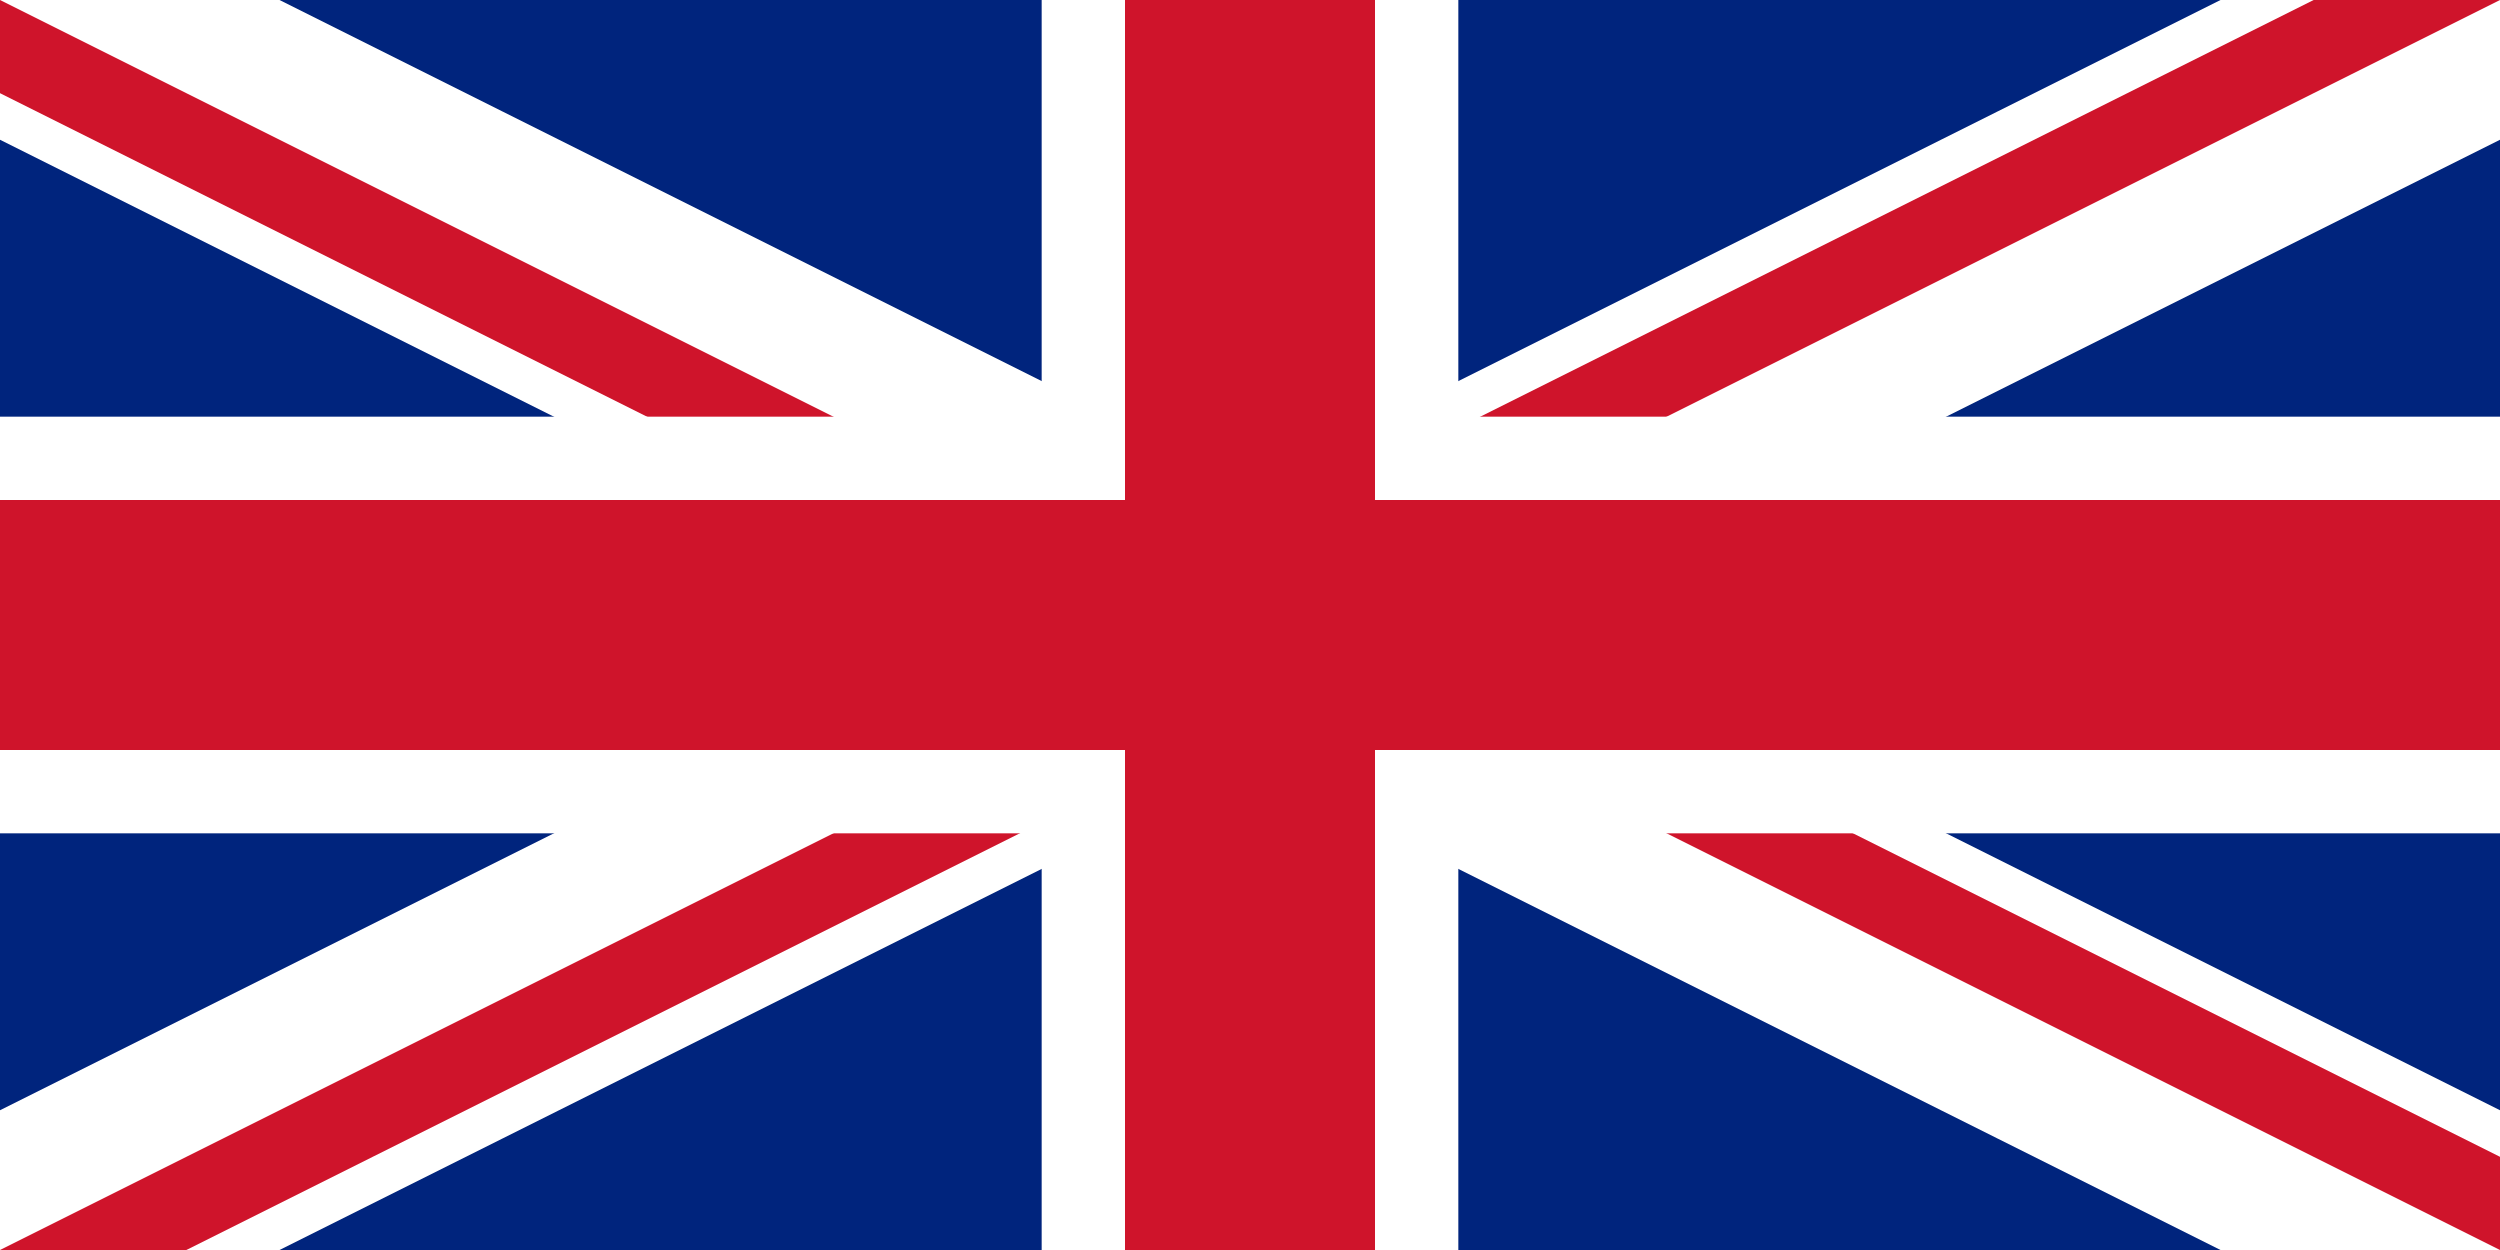
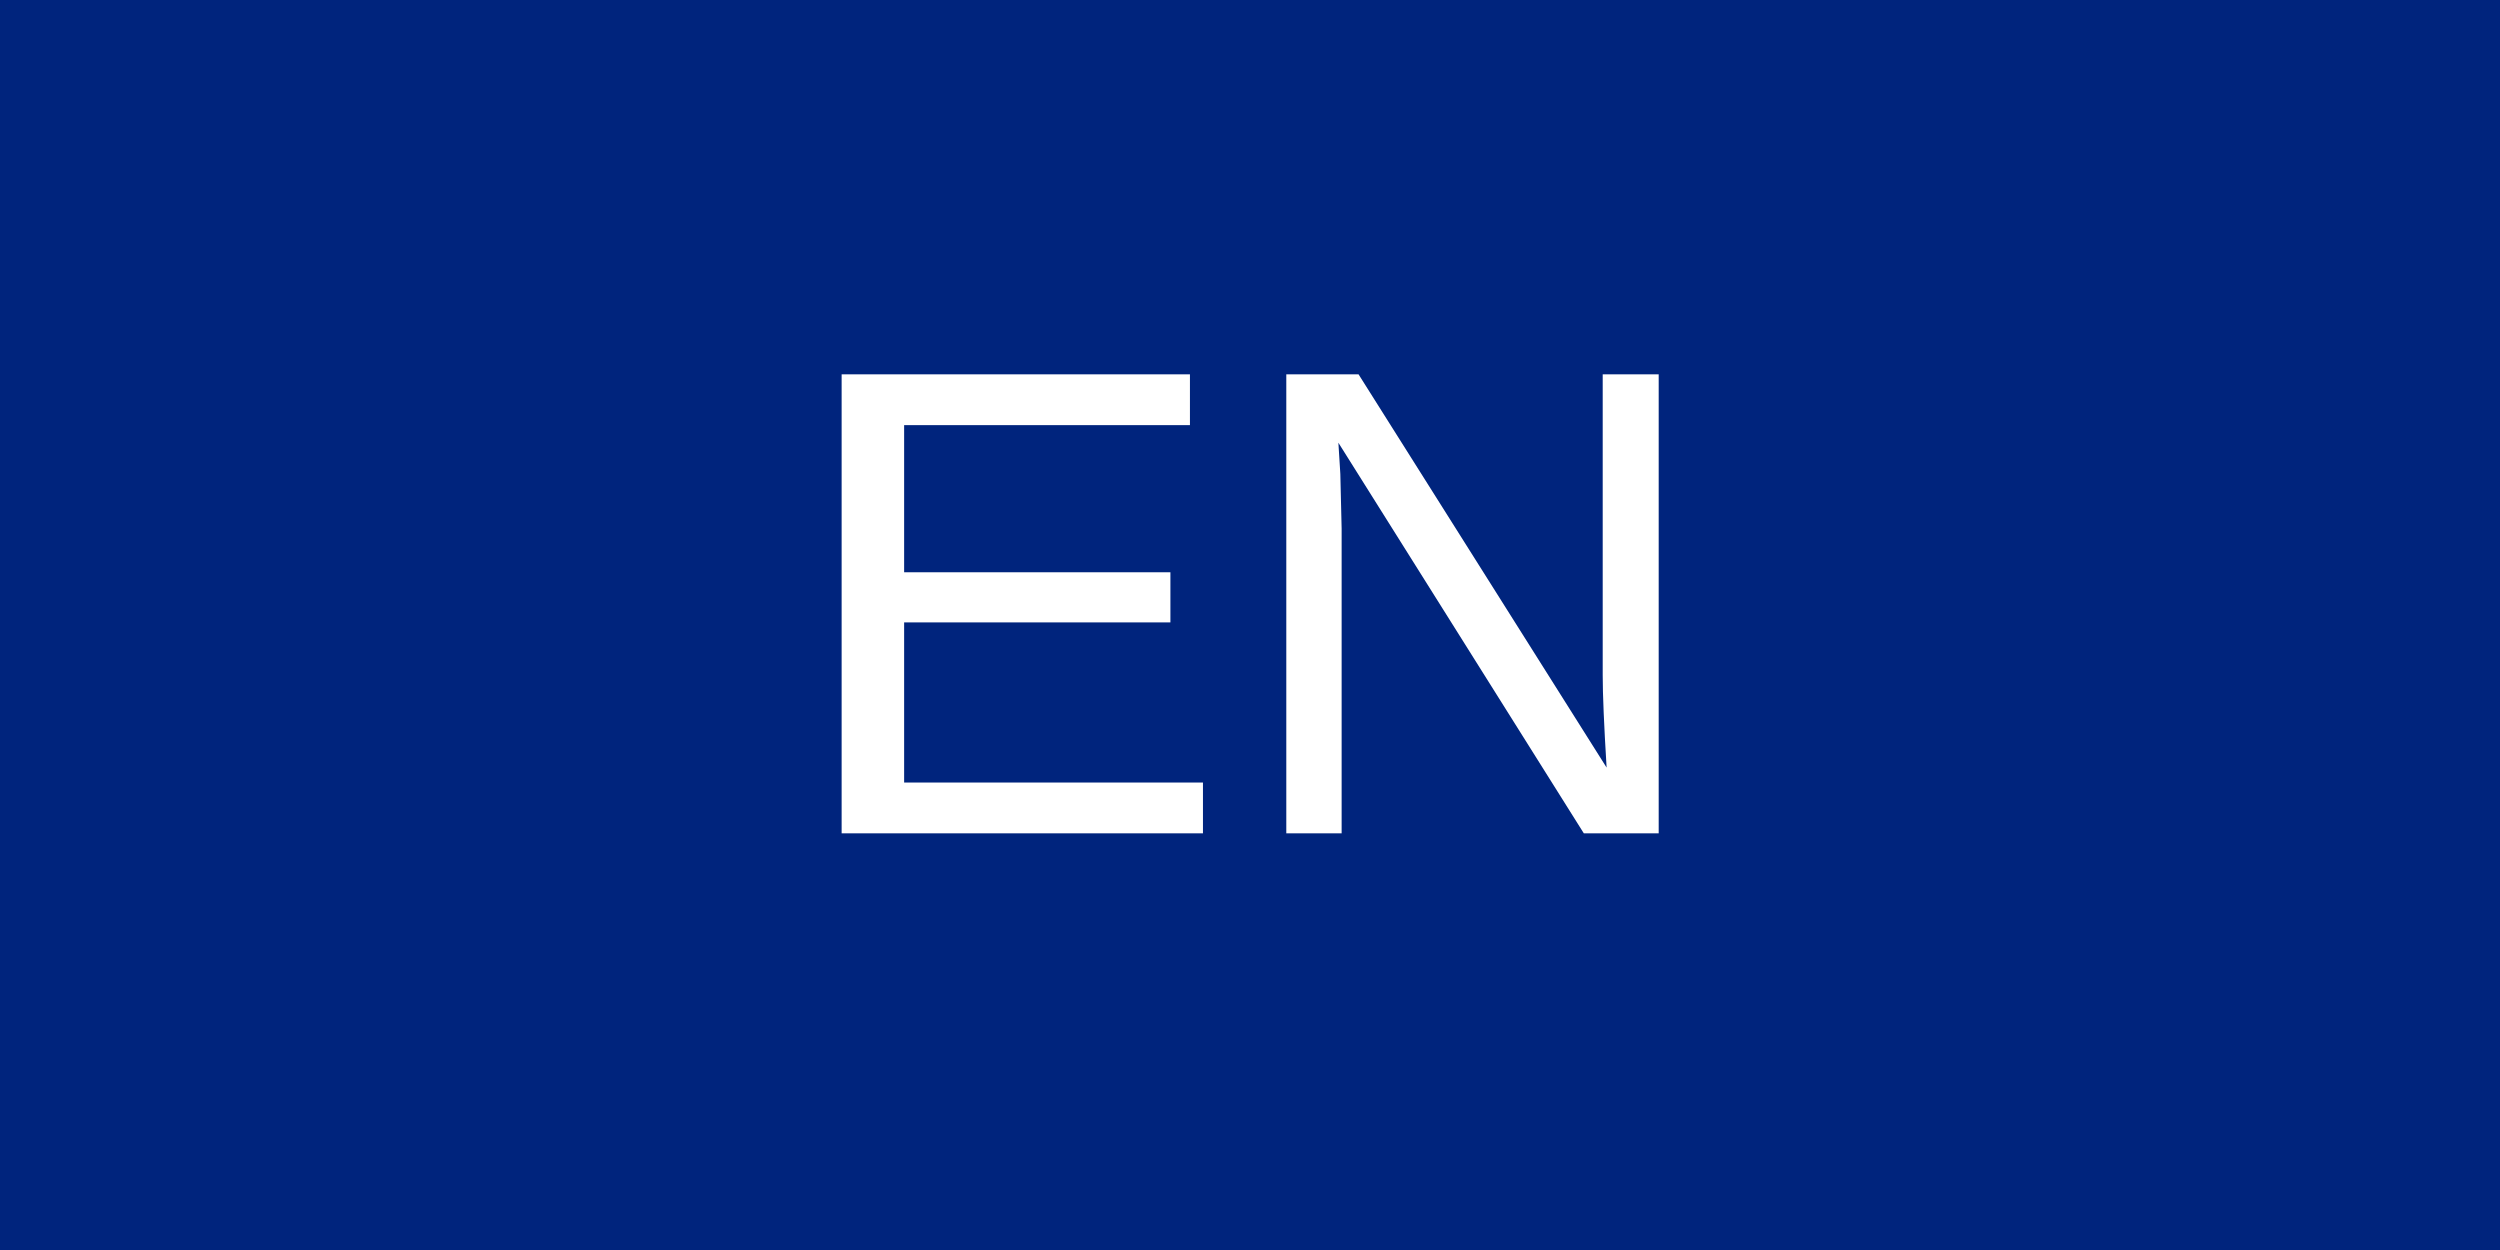
<svg xmlns="http://www.w3.org/2000/svg" viewBox="0 0 60 30" width="1200" height="600">
-   <clipPath id="t">
-     <path d="M30,15 h30 v15 z v15 h-30 z h-30 v-15 z v-15 h30 z" />
-   </clipPath>
-   <path d="M0,0 v30 h60 v-30 z" fill="#00247d" />
-   <path d="M0,0 L60,30 M60,0 L0,30" stroke="#fff" stroke-width="6" />
-   <path d="M0,0 L60,30 M60,0 L0,30" clip-path="url(#t)" stroke="#cf142b" stroke-width="4" />
-   <path d="M30,0 v30 M0,15 h60" stroke="#fff" stroke-width="10" />
-   <path d="M30,0 v30 M0,15 h60" stroke="#cf142b" stroke-width="6" />
+   <rect width="60" height="30" fill="#00247d" />
+   <text x="30" y="20" font-size="16" font-family="Arial" fill="white" text-anchor="middle">EN</text>
</svg>
